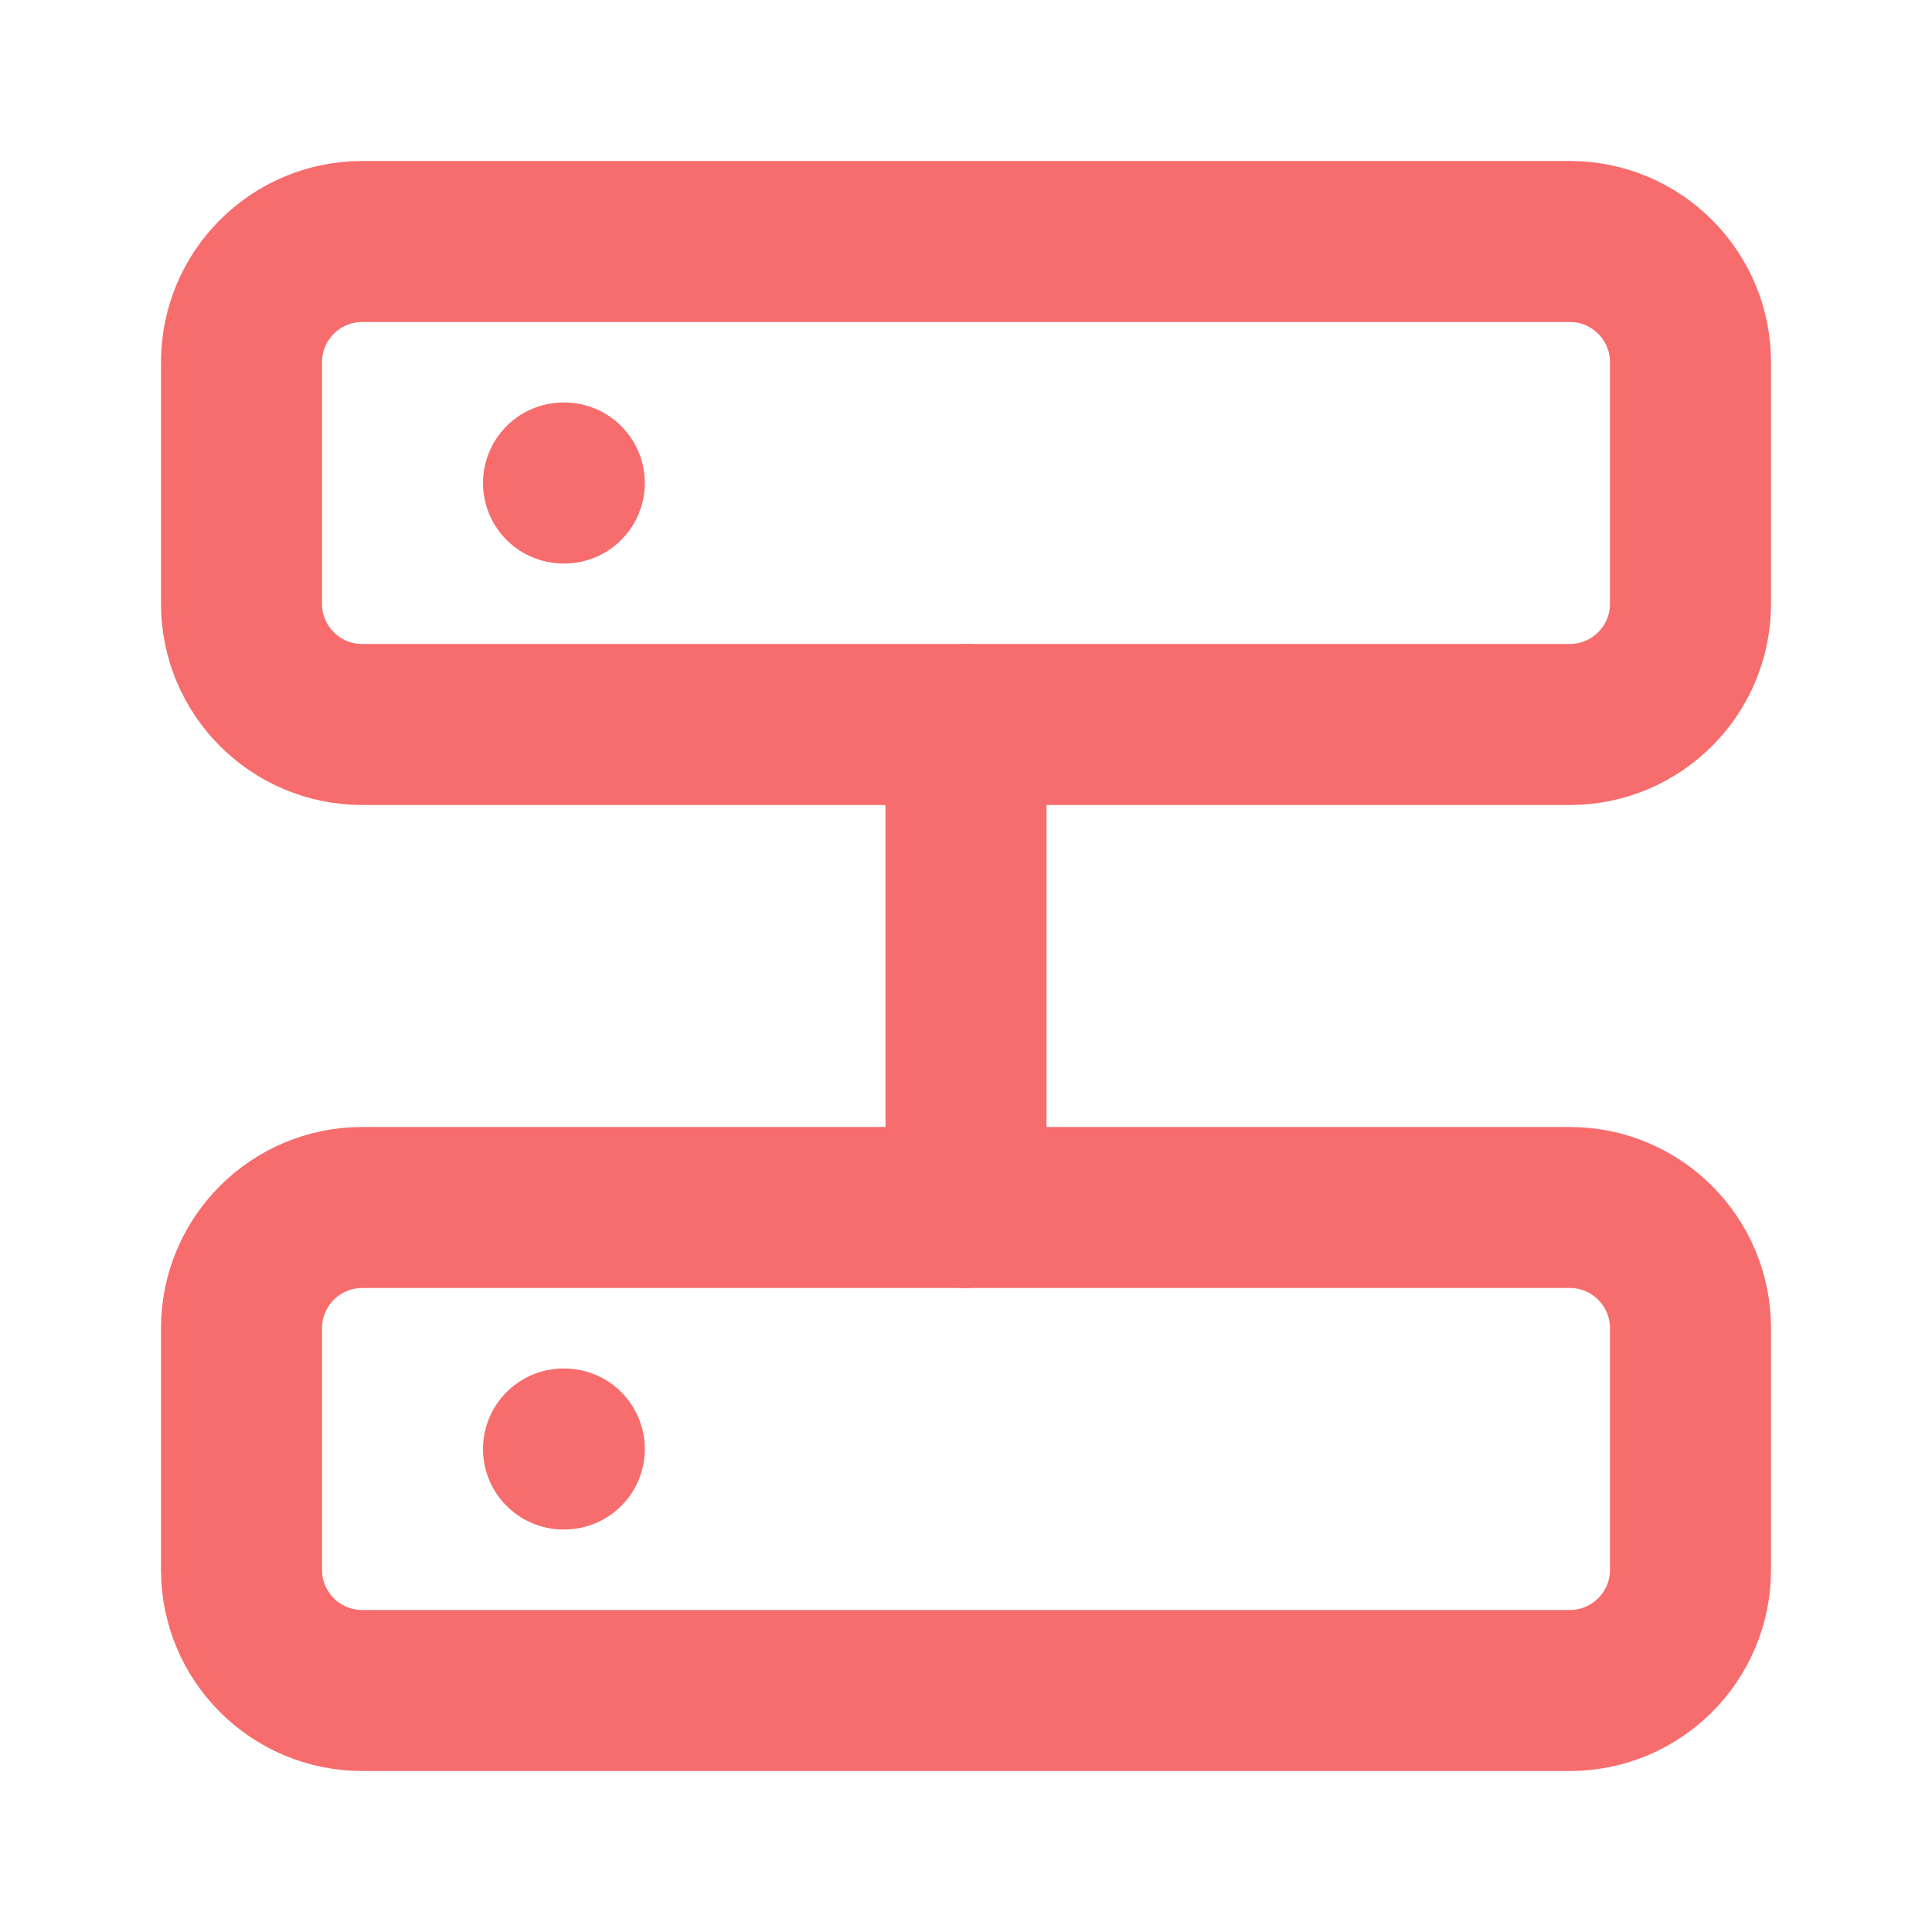
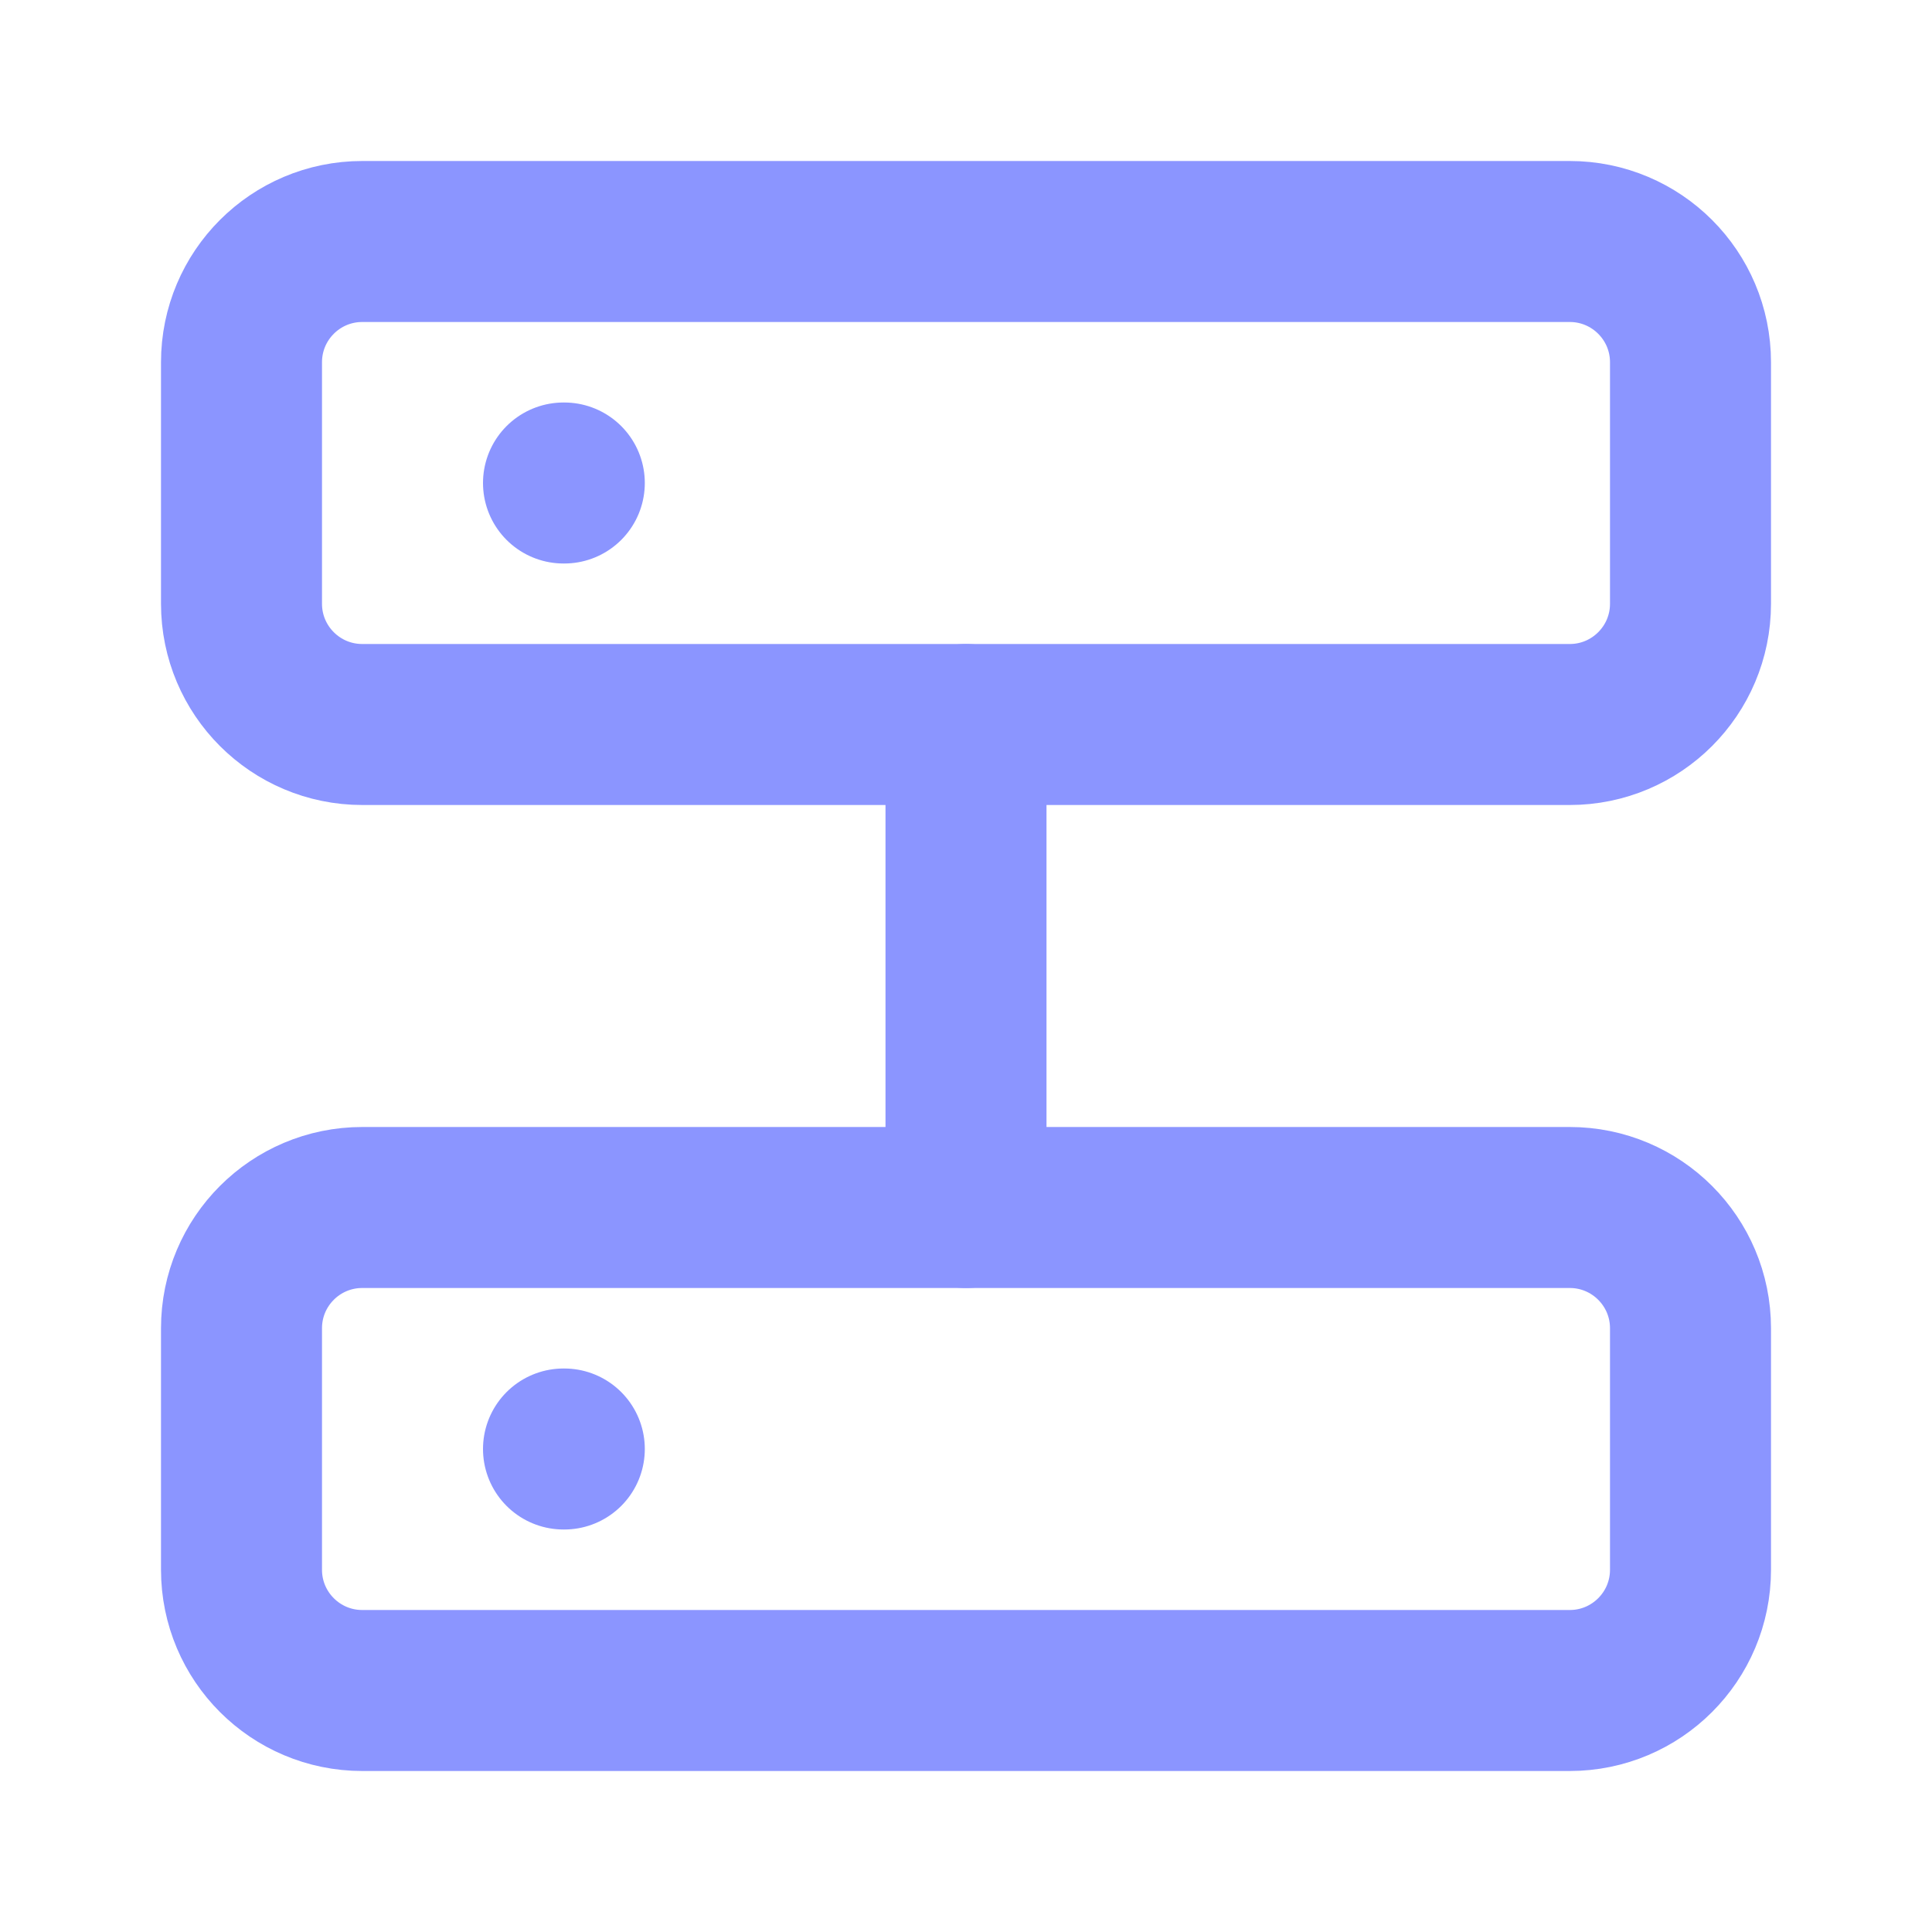
- <svg xmlns="http://www.w3.org/2000/svg" viewBox="0 0 24 24" fill="none" stroke="#F76C6C" stroke-width="2" stroke-linecap="round" stroke-linejoin="round">
+ <svg xmlns="http://www.w3.org/2000/svg" viewBox="0 0 24 24" fill="none" stroke="#8b95ff" stroke-width="2" stroke-linecap="round" stroke-linejoin="round">
  <rect x="3" y="3" width="18" height="6" rx="1.5" />
  <rect x="3" y="15" width="18" height="6" rx="1.5" />
  <path d="M7 6h.01M7 18h.01M12 9v6" />
</svg>
